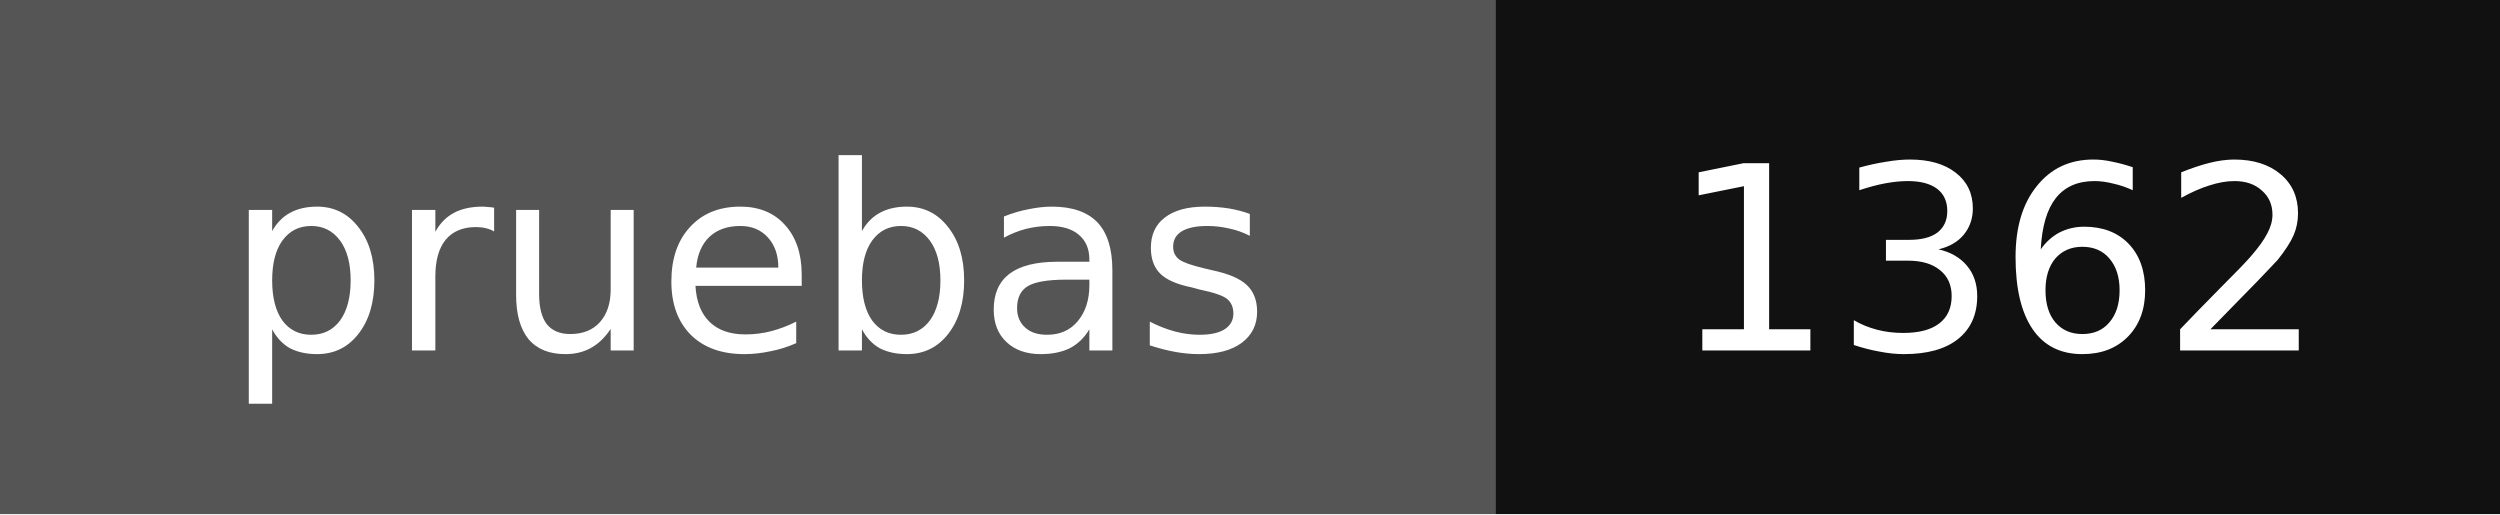
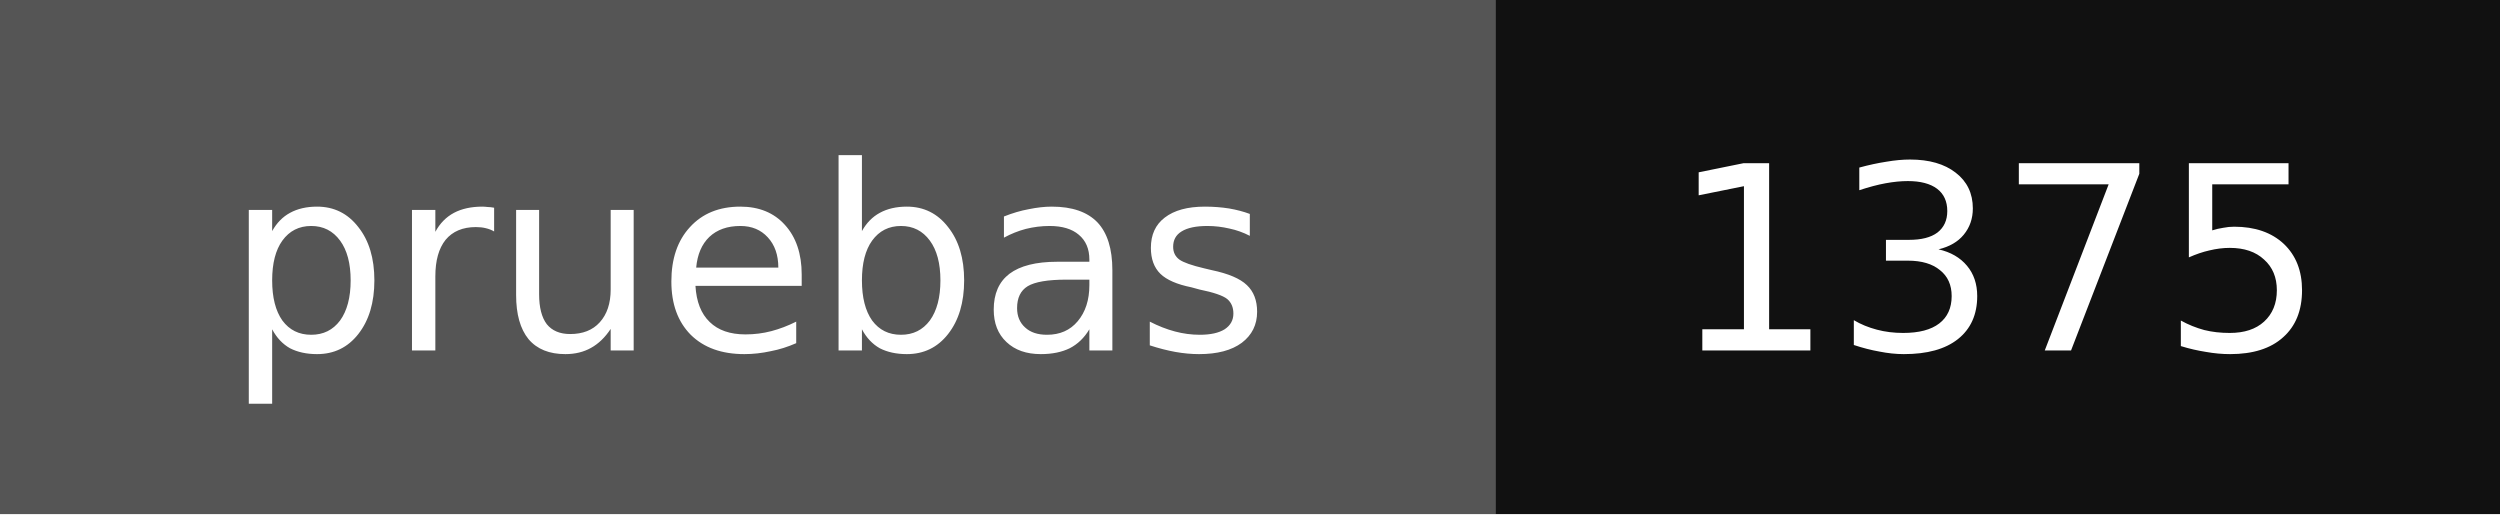
- <svg xmlns="http://www.w3.org/2000/svg" width="107" height="22" role="img" aria-label="pruebas: 1362">
+ <svg xmlns="http://www.w3.org/2000/svg" width="107" height="22" role="img" aria-label="pruebas: 1375">
  <rect width="64" height="22" fill="#555555" />
  <rect x="64" width="43" height="22" fill="#111111" />
  <g fill="#ffffff" font-family="Verdana, DejaVu Sans, sans-serif" font-size="11" text-anchor="middle">
    <text x="32.0" y="15">pruebas</text>
-     <text x="85.5" y="15">1362</text>
+     <text x="85.5" y="15">1375</text>
  </g>
</svg>
